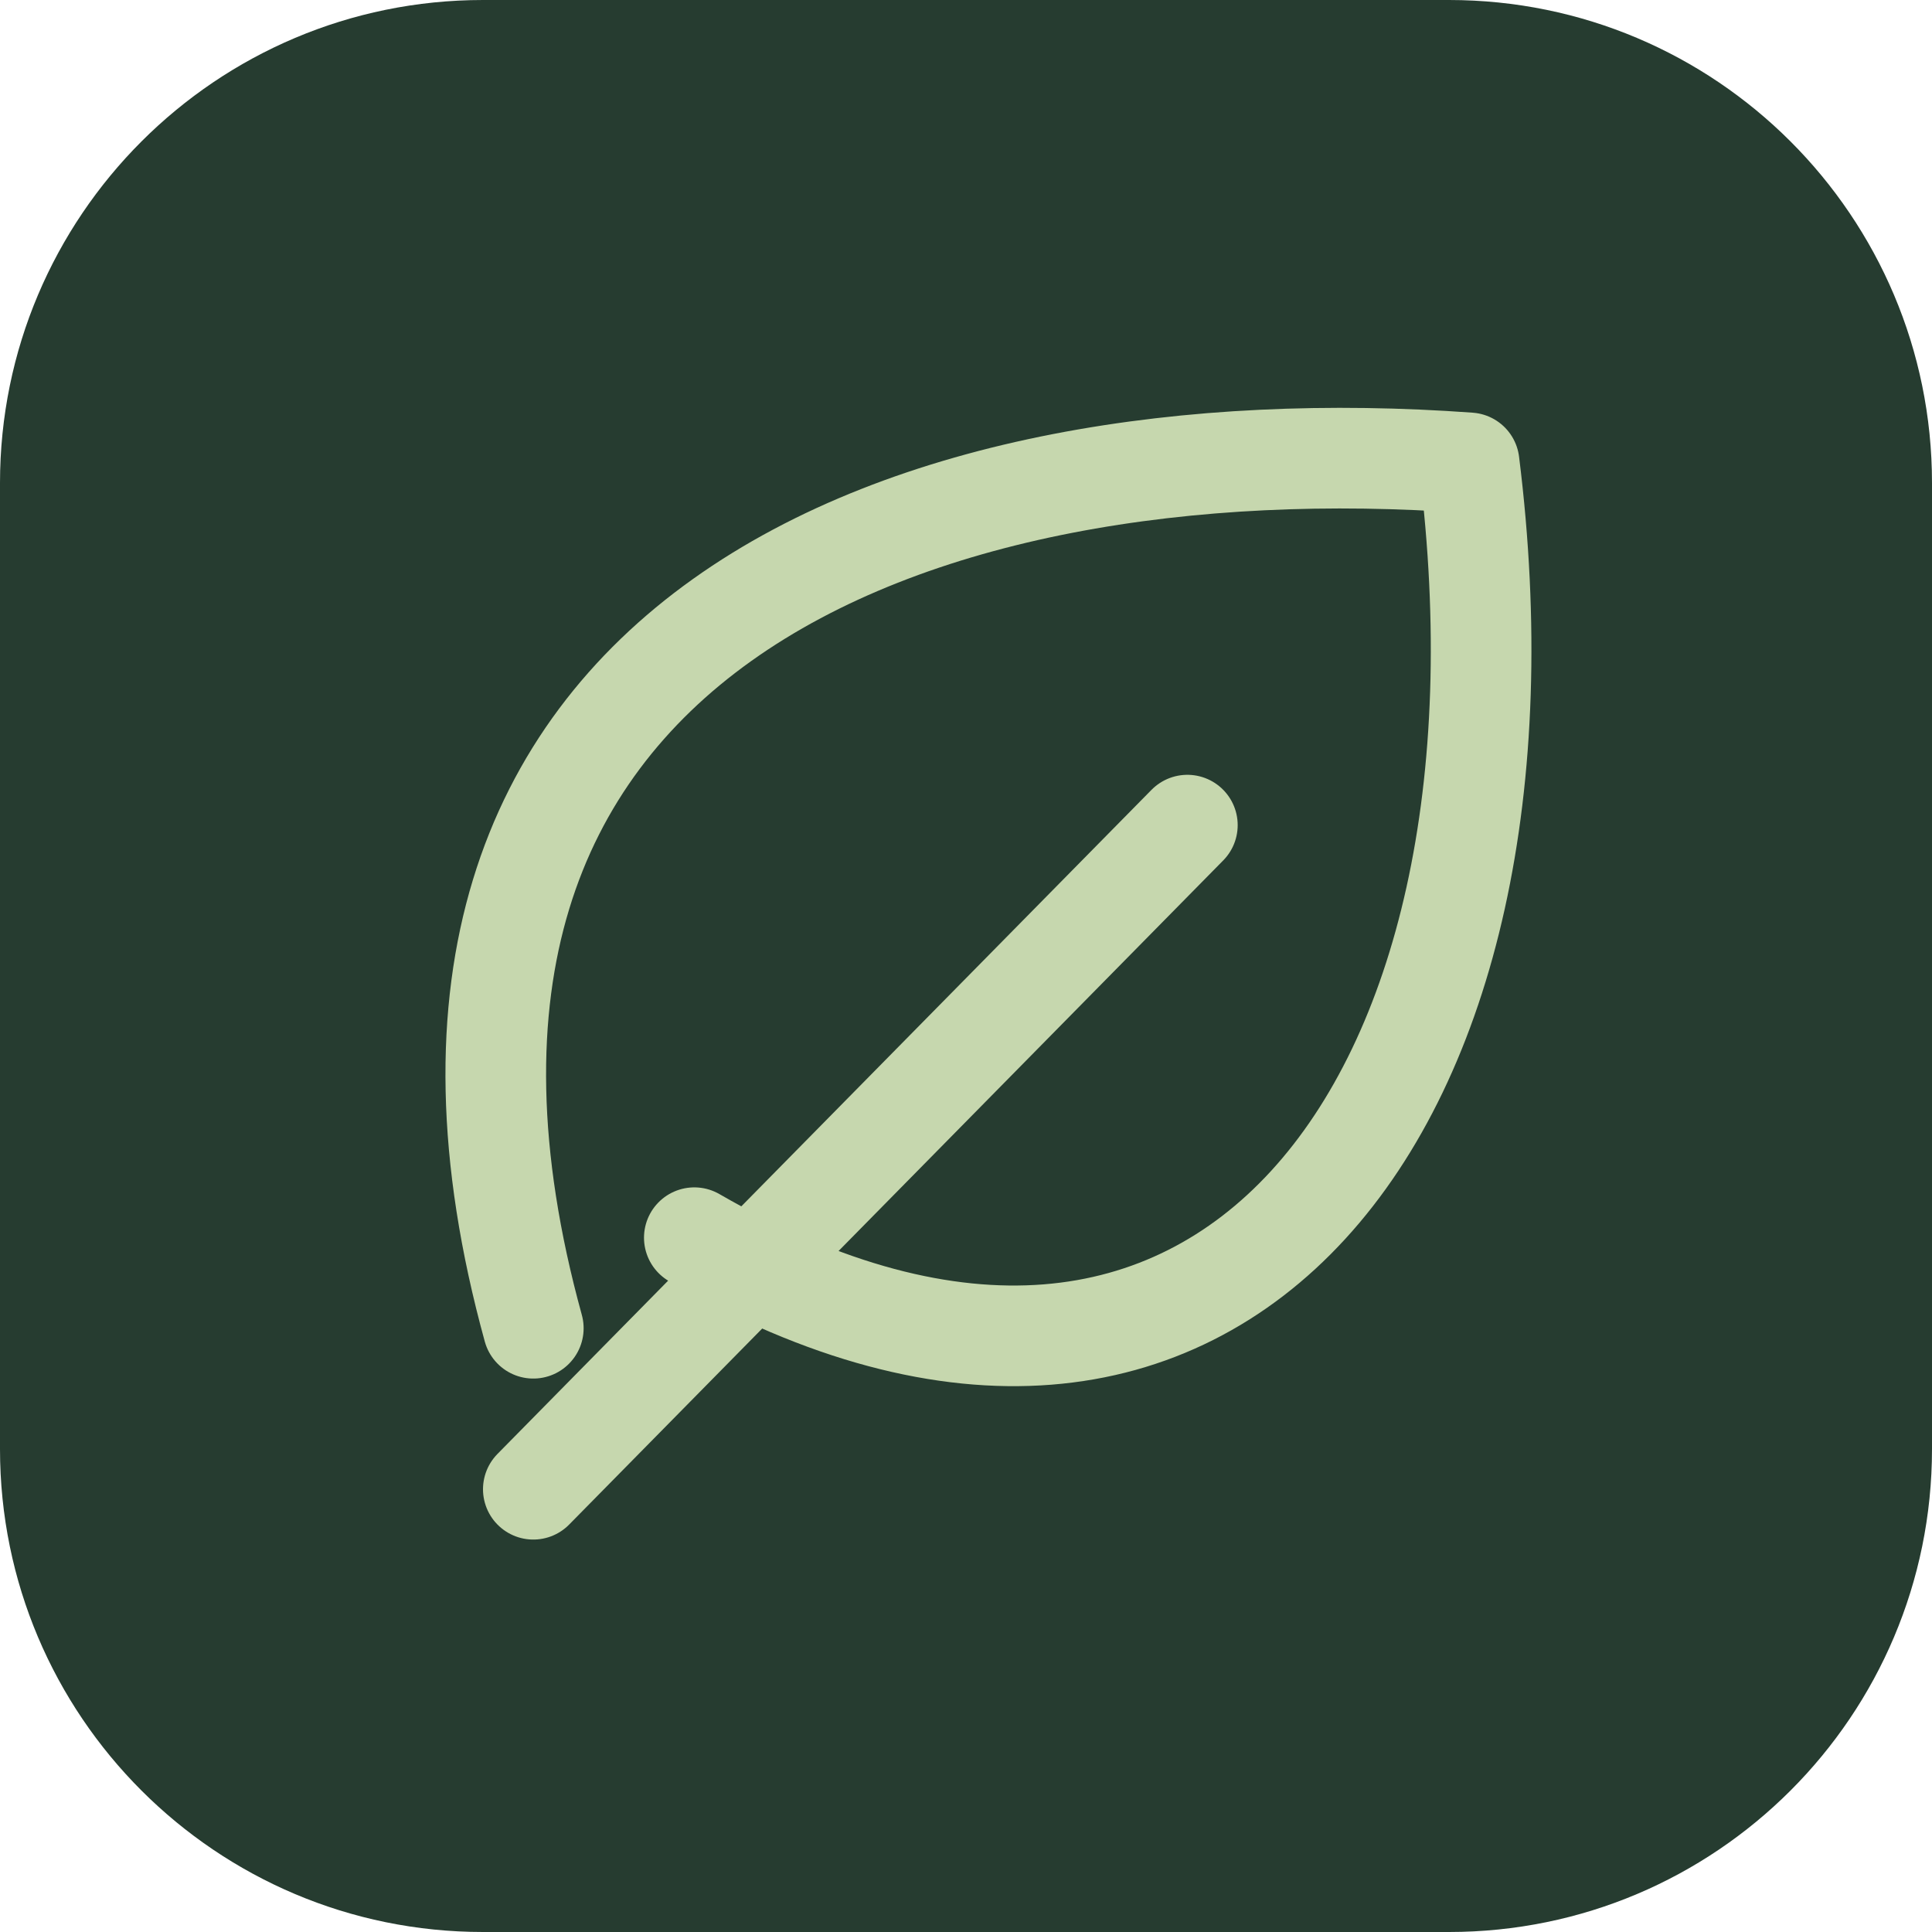
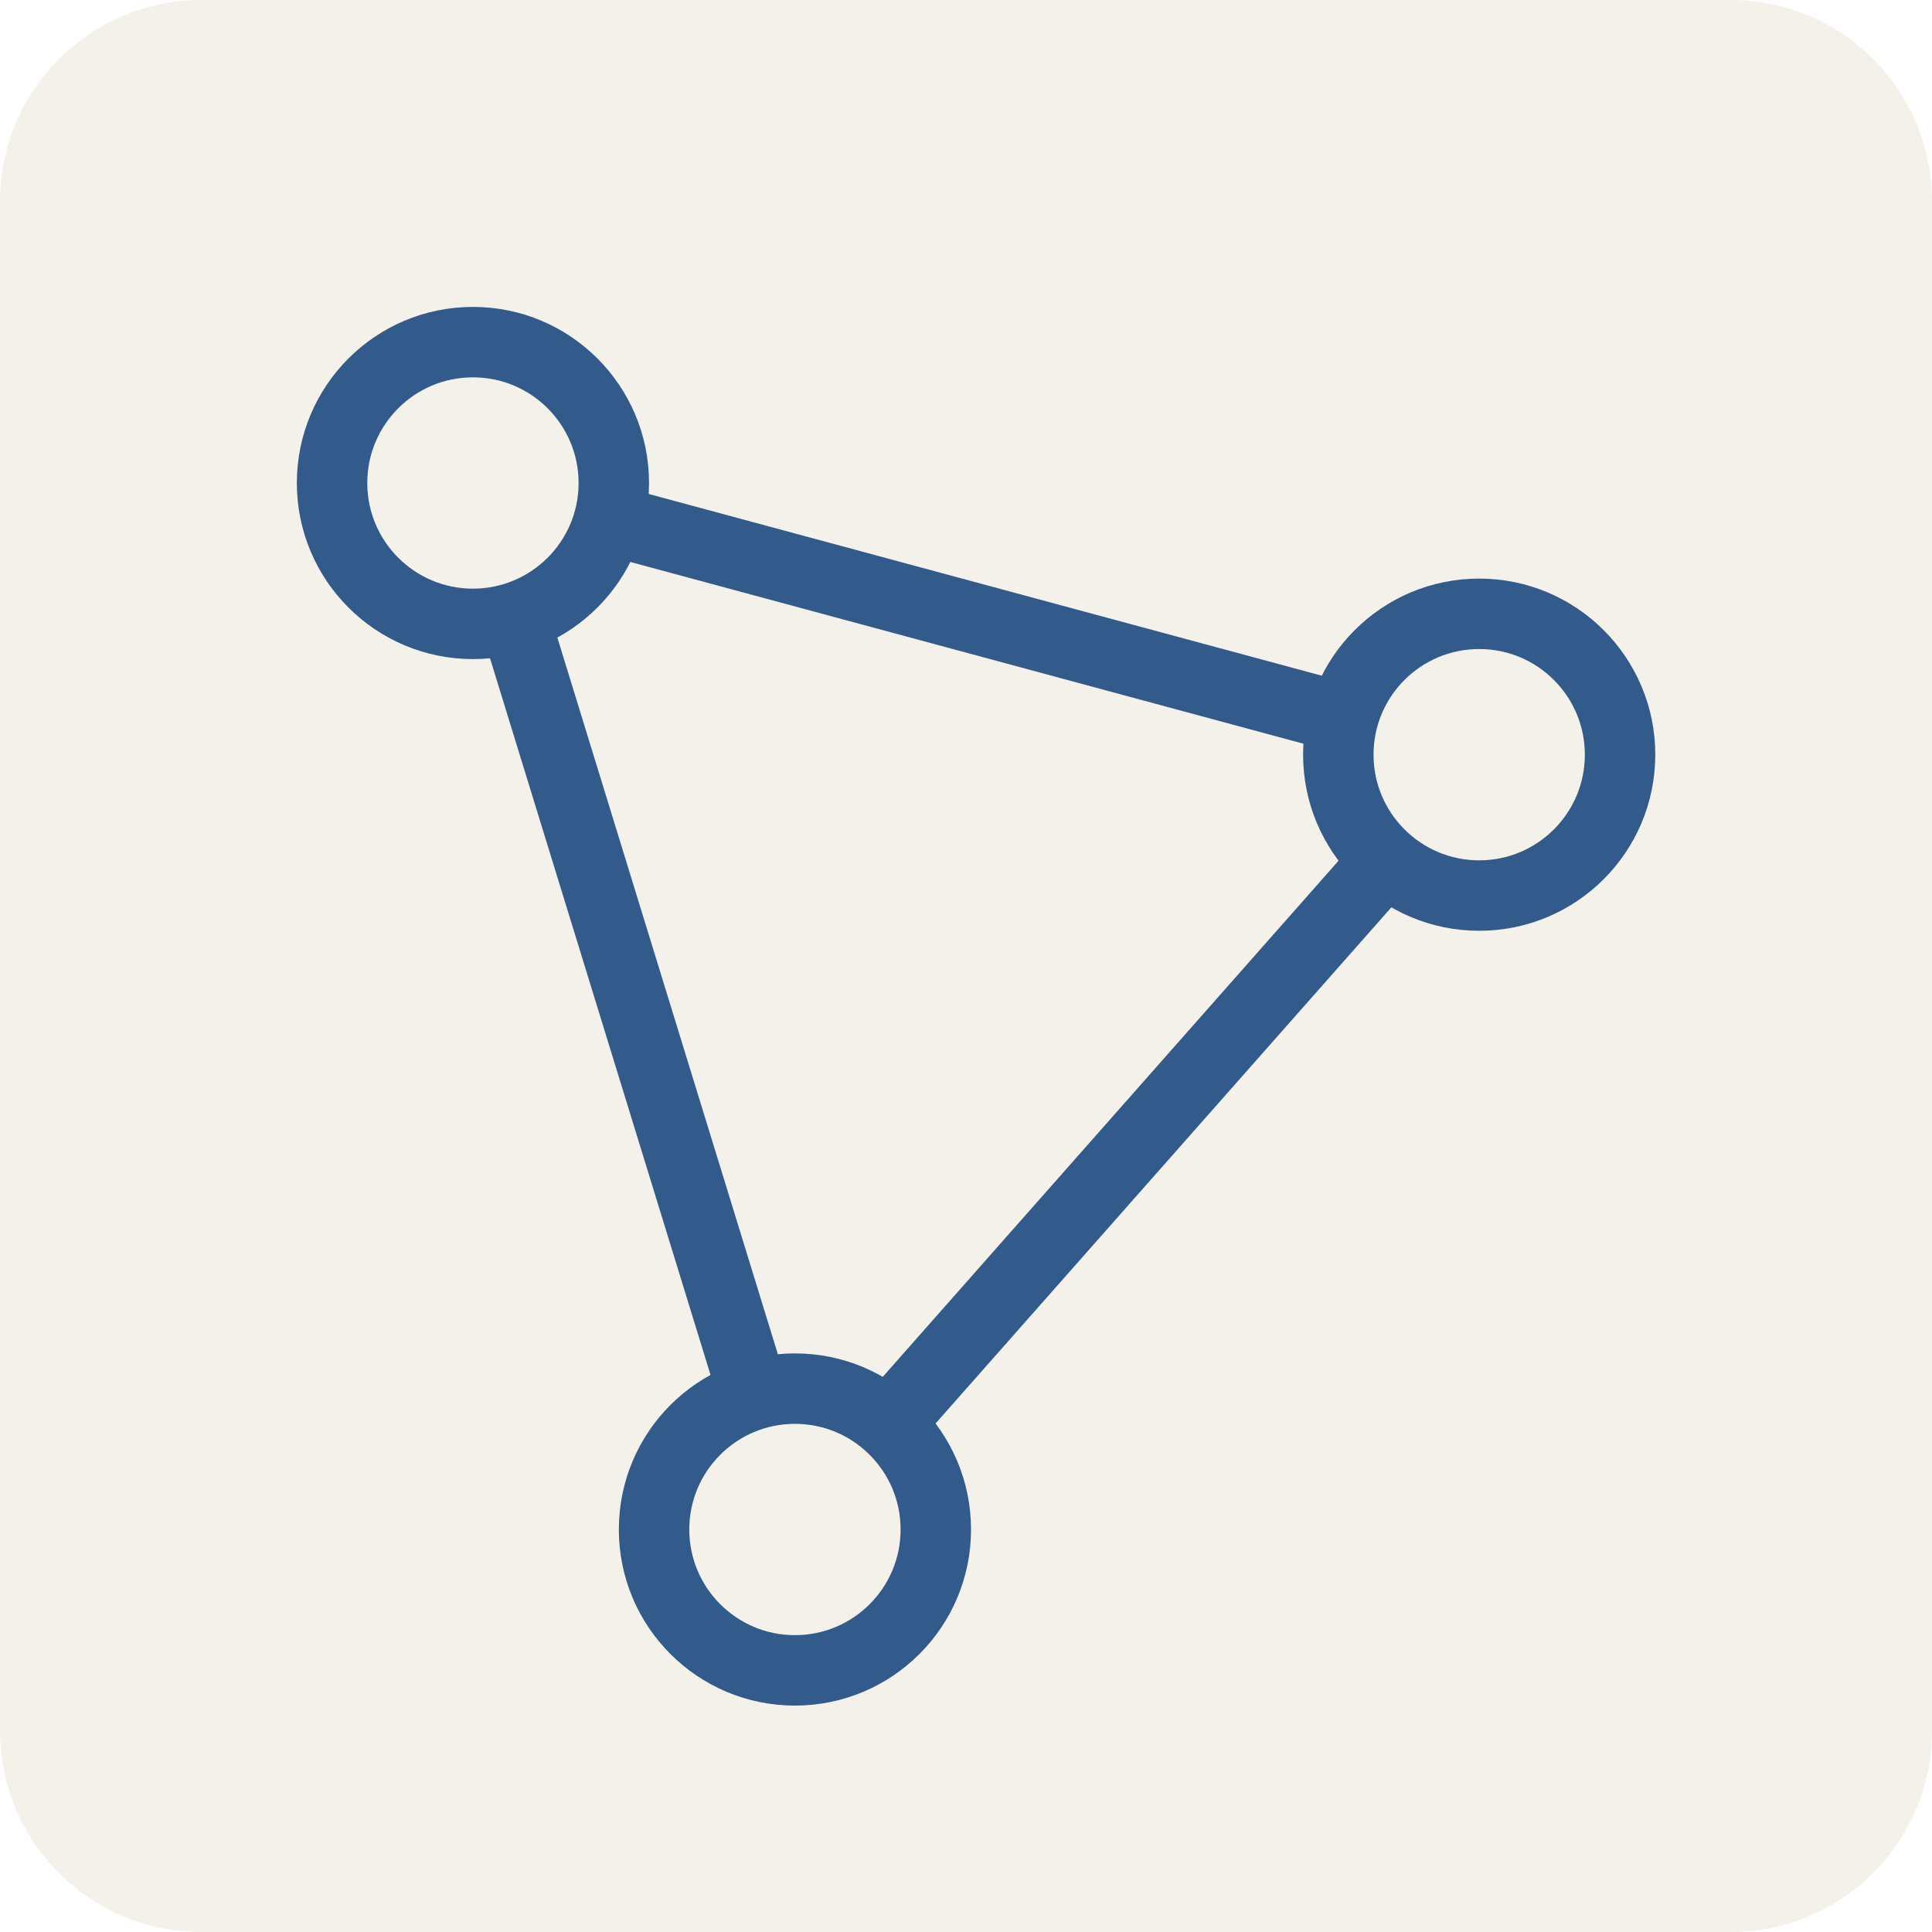
<svg xmlns="http://www.w3.org/2000/svg" viewBox="0 0 192 192">
-   <rect width="192" height="192" rx="48" fill="#263c30" />
-   <path d="M53 132C34 63 91 42 146 46c8 64-25 107-77 77m-16 25 65-66" fill="none" stroke="#c6d7ae" stroke-width="10" stroke-linecap="round" stroke-linejoin="round" />
+   <rect width="192" height="192" rx="20" fill="#f3f1e9" />
+   <path d="m47 48 100 27-68 77L47 48Z" fill="none" stroke="#325a8b" stroke-width="7" />
+   <g fill="#f3f1e9" stroke="#325a8b" stroke-width="7">
+     <circle cx="47" cy="48" r="14" />
+     <circle cx="147" cy="75" r="14" />
+     <circle cx="79" cy="152" r="14" />
+   </g>
</svg>
